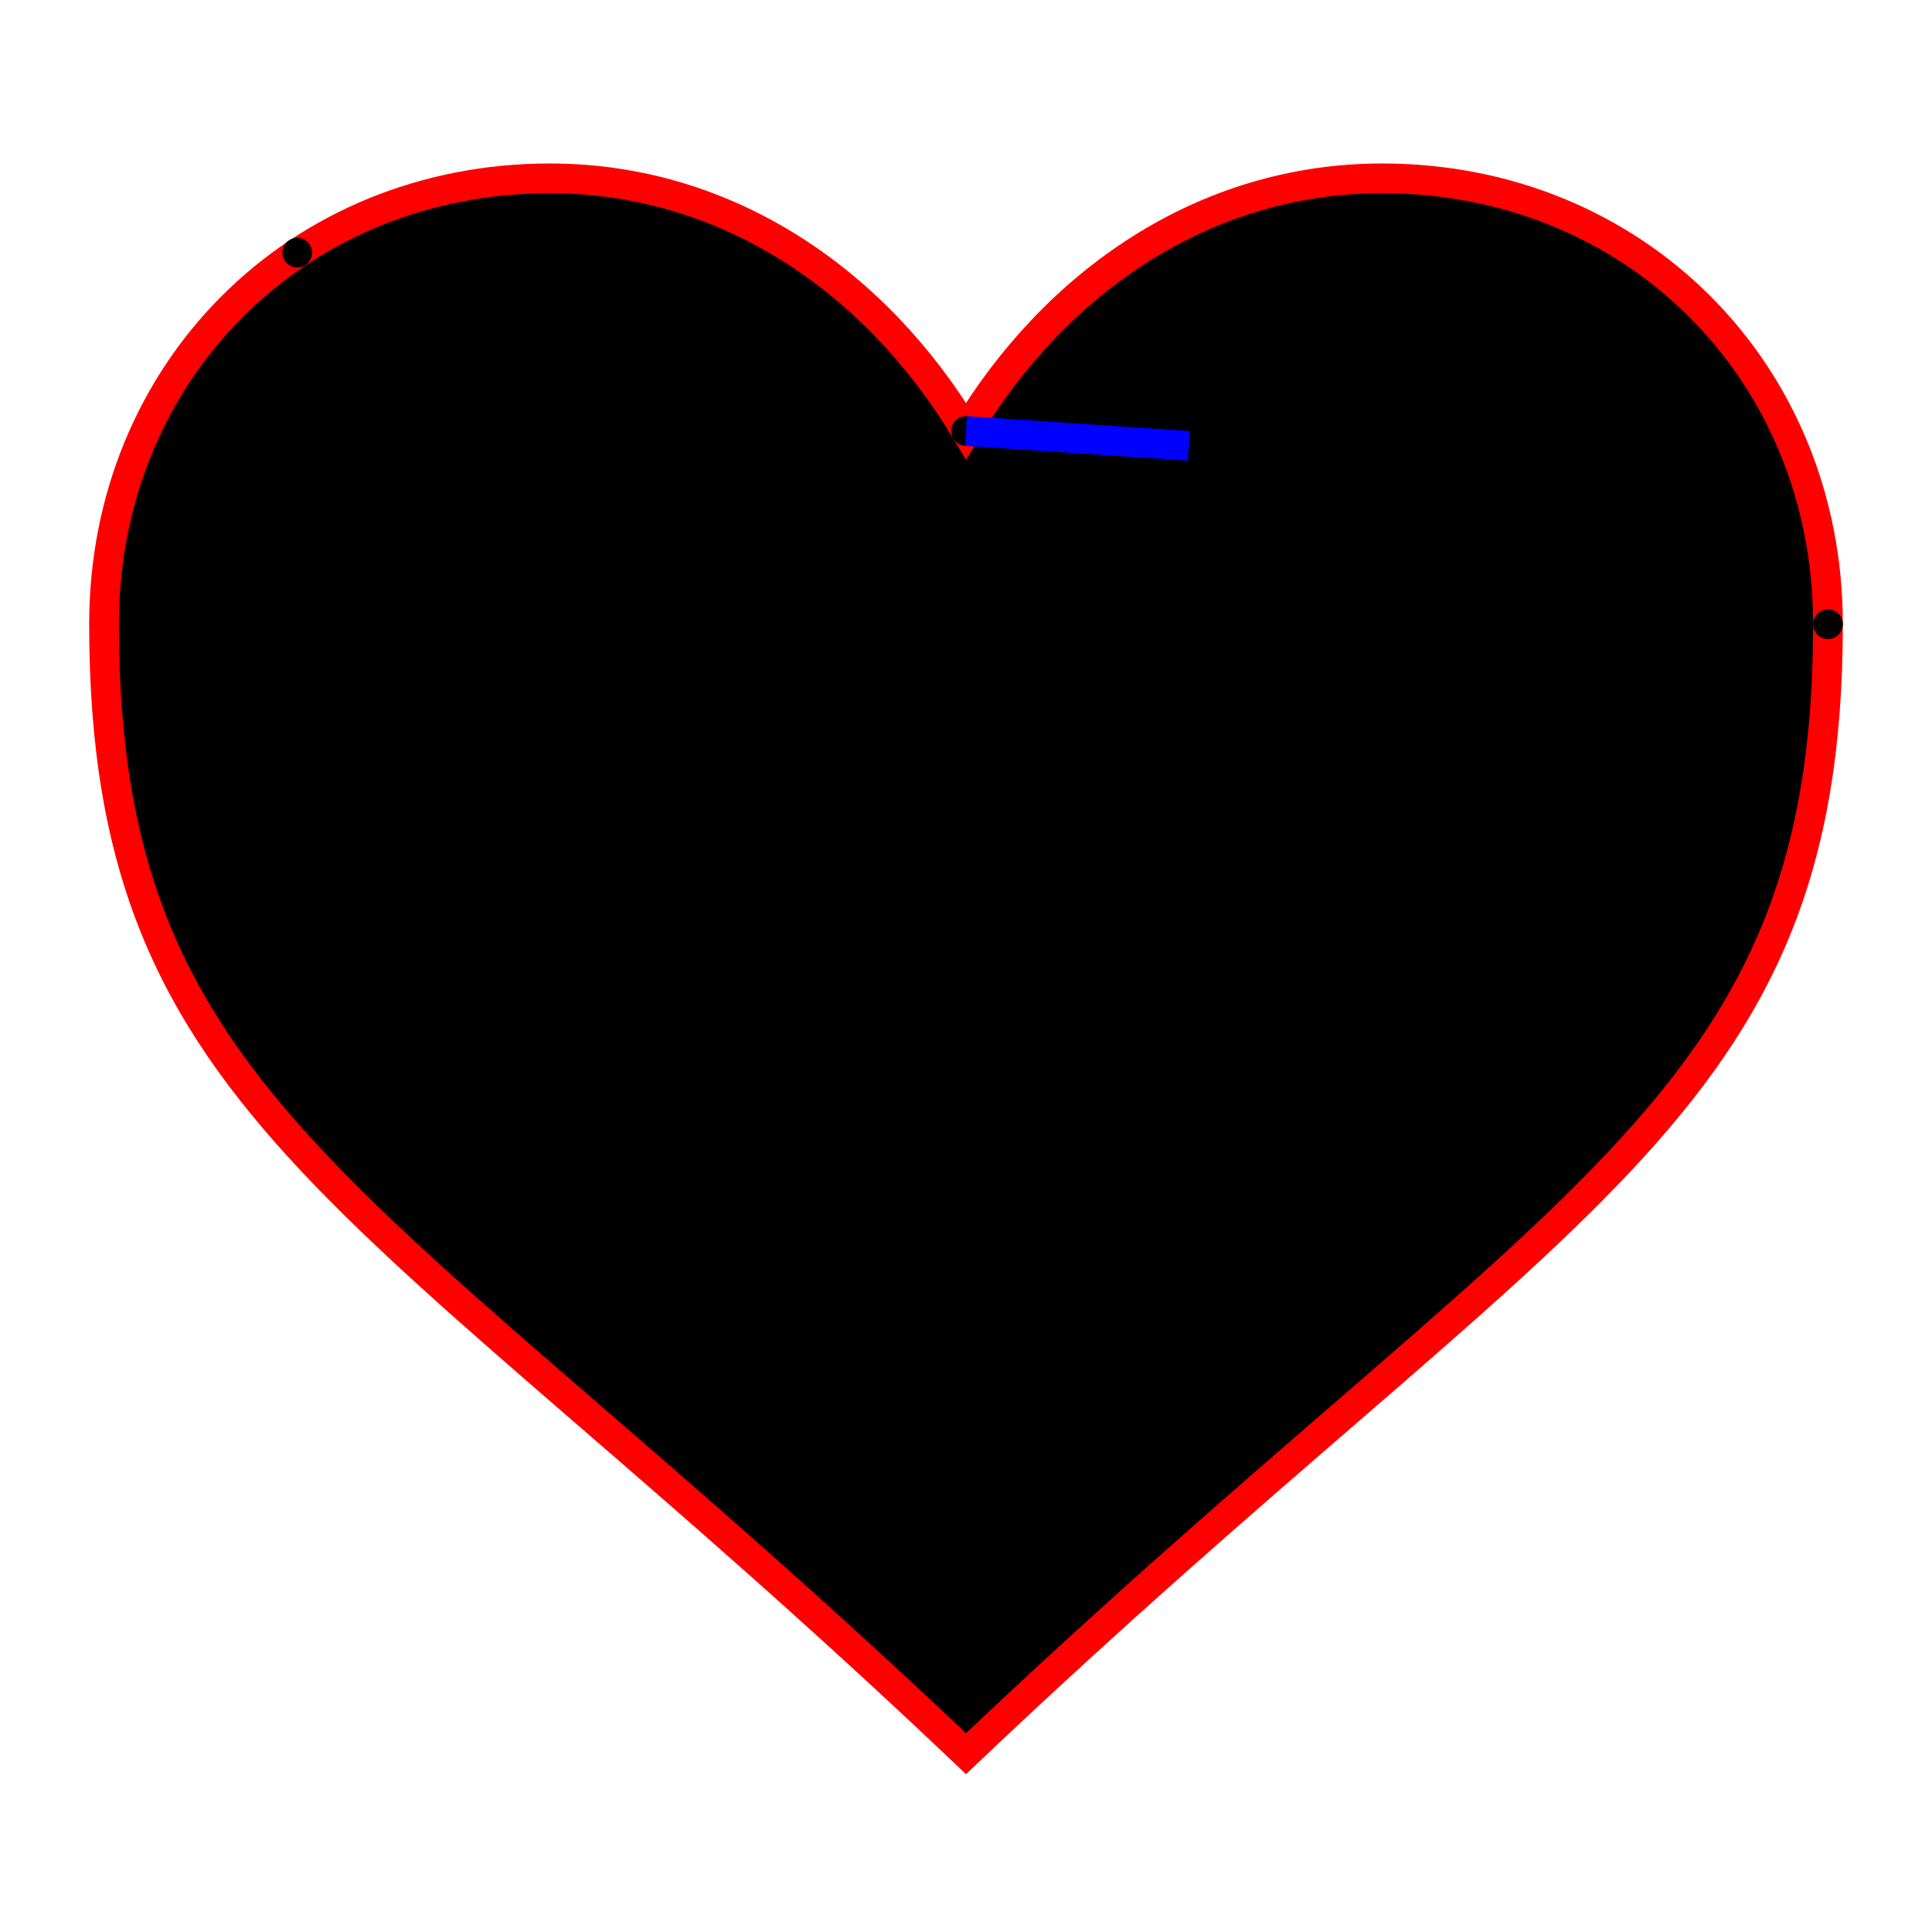
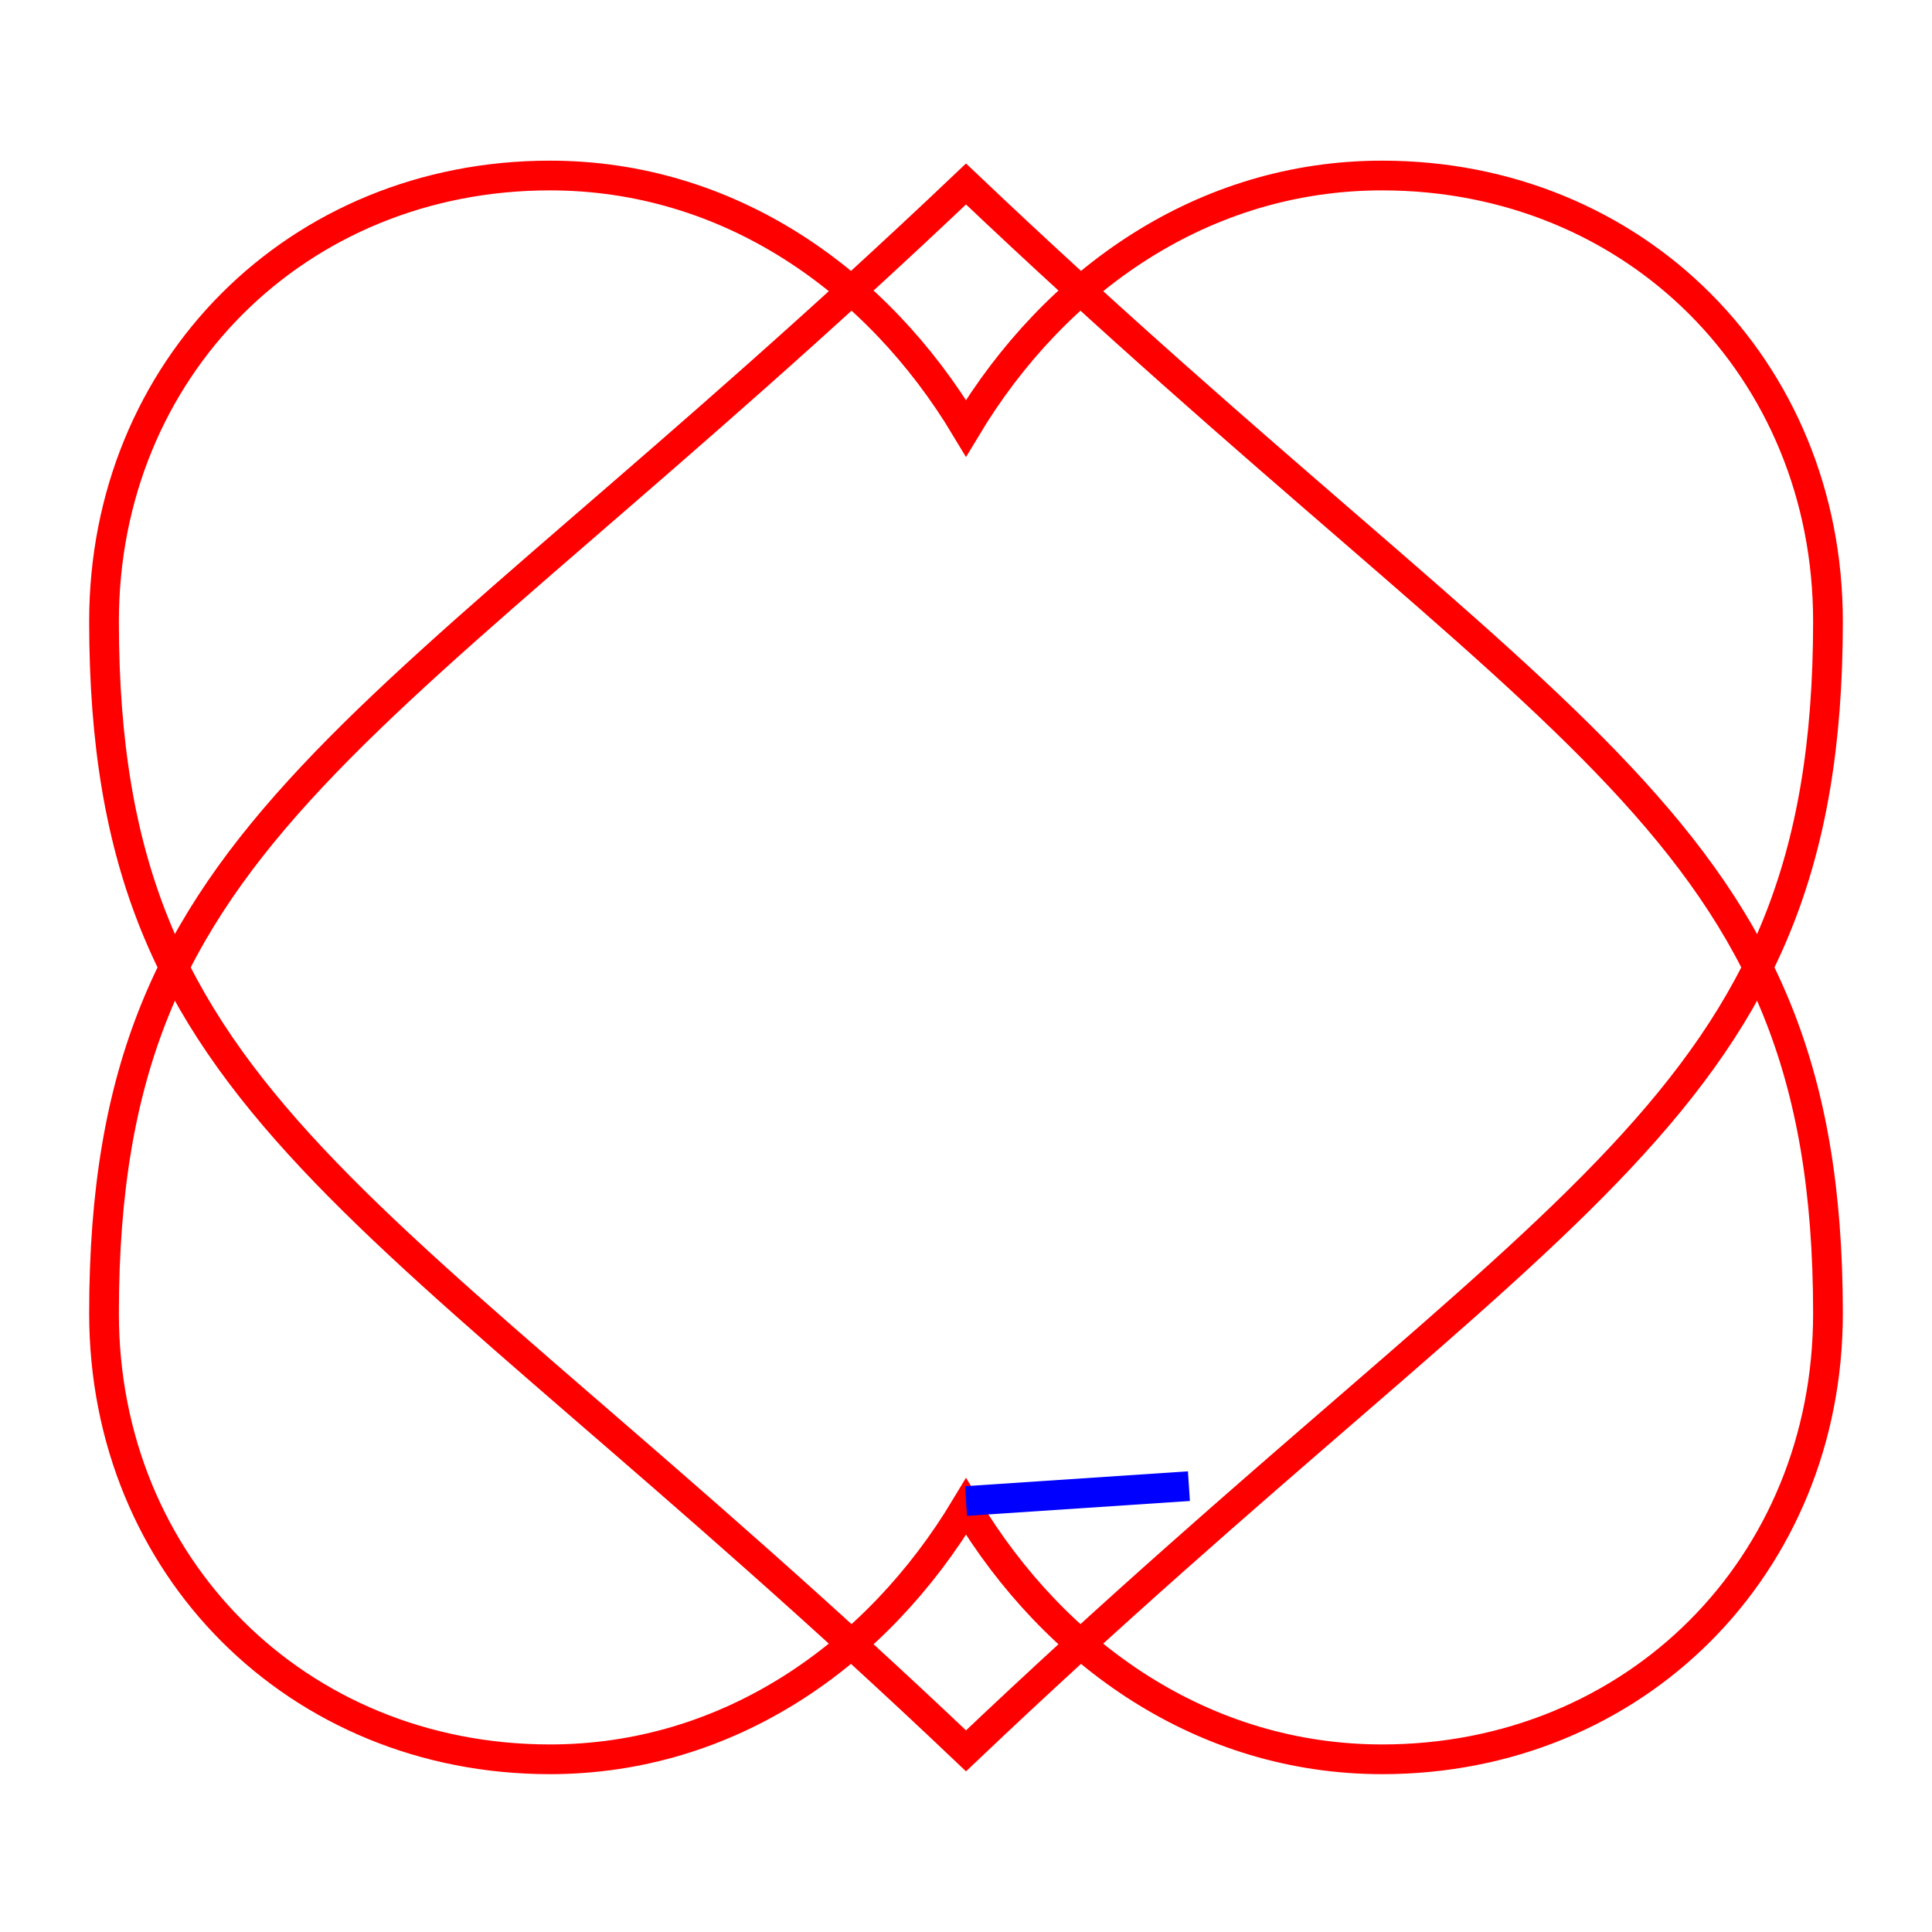
<svg xmlns="http://www.w3.org/2000/svg" version="1.1" width="130" height="130" id="svg2">
  <defs id="defs8" />
-   <path d="M 65,29 C 59,19 49,12 37,12 20,12 7,25 7,42 7,75 25,80 65,118 105,80 123,75 123,42 123,25 110,12 93,12 81,12 71,19 65,29 z" id="path4" style="stroke:red;stroke-width:2" />
-   <circle cx="65" cy="29" r="1" />
-   <circle cx="123" cy="42" r="1" />
-   <circle cx="20" cy="17" r="1" />
-   <line x1="65" y1="29" x2="80" y2="30" style="stroke:rgb(0,0,255);stroke-width:2" />
+   <path stroke="red" d="m 65,101.379 c -6,10 -16,17 -28,17 -17,0 -30,-13 -30,-30 0,-33 18,-38 58,-76 40,38 58,43 58,76 0,17 -13,30 -30,30 -12,0 -22,-7 -28,-17 z" id="path4" style="fill:none;fill-opacity:1;stroke:#ff0000;stroke-width:2" />
+   <line x1="65" y1="101" x2="80" y2="100" style="stroke:#0000ff;stroke-width:2" id="line11" />
+   <path stroke="blue" d="m 65,28.81 c 6,-10 16,-17 28,-17 17,0 30,13 30,30 0,33 -18,38 -58,76 C 25,79.81 7,74.81 7,41.81 c 0,-17 13,-30 30,-30 12,0 22,7 28,17 z" id="path4-7" style="fill:none;fill-opacity:1;stroke:#ff0000;stroke-width:2" />
</svg>
